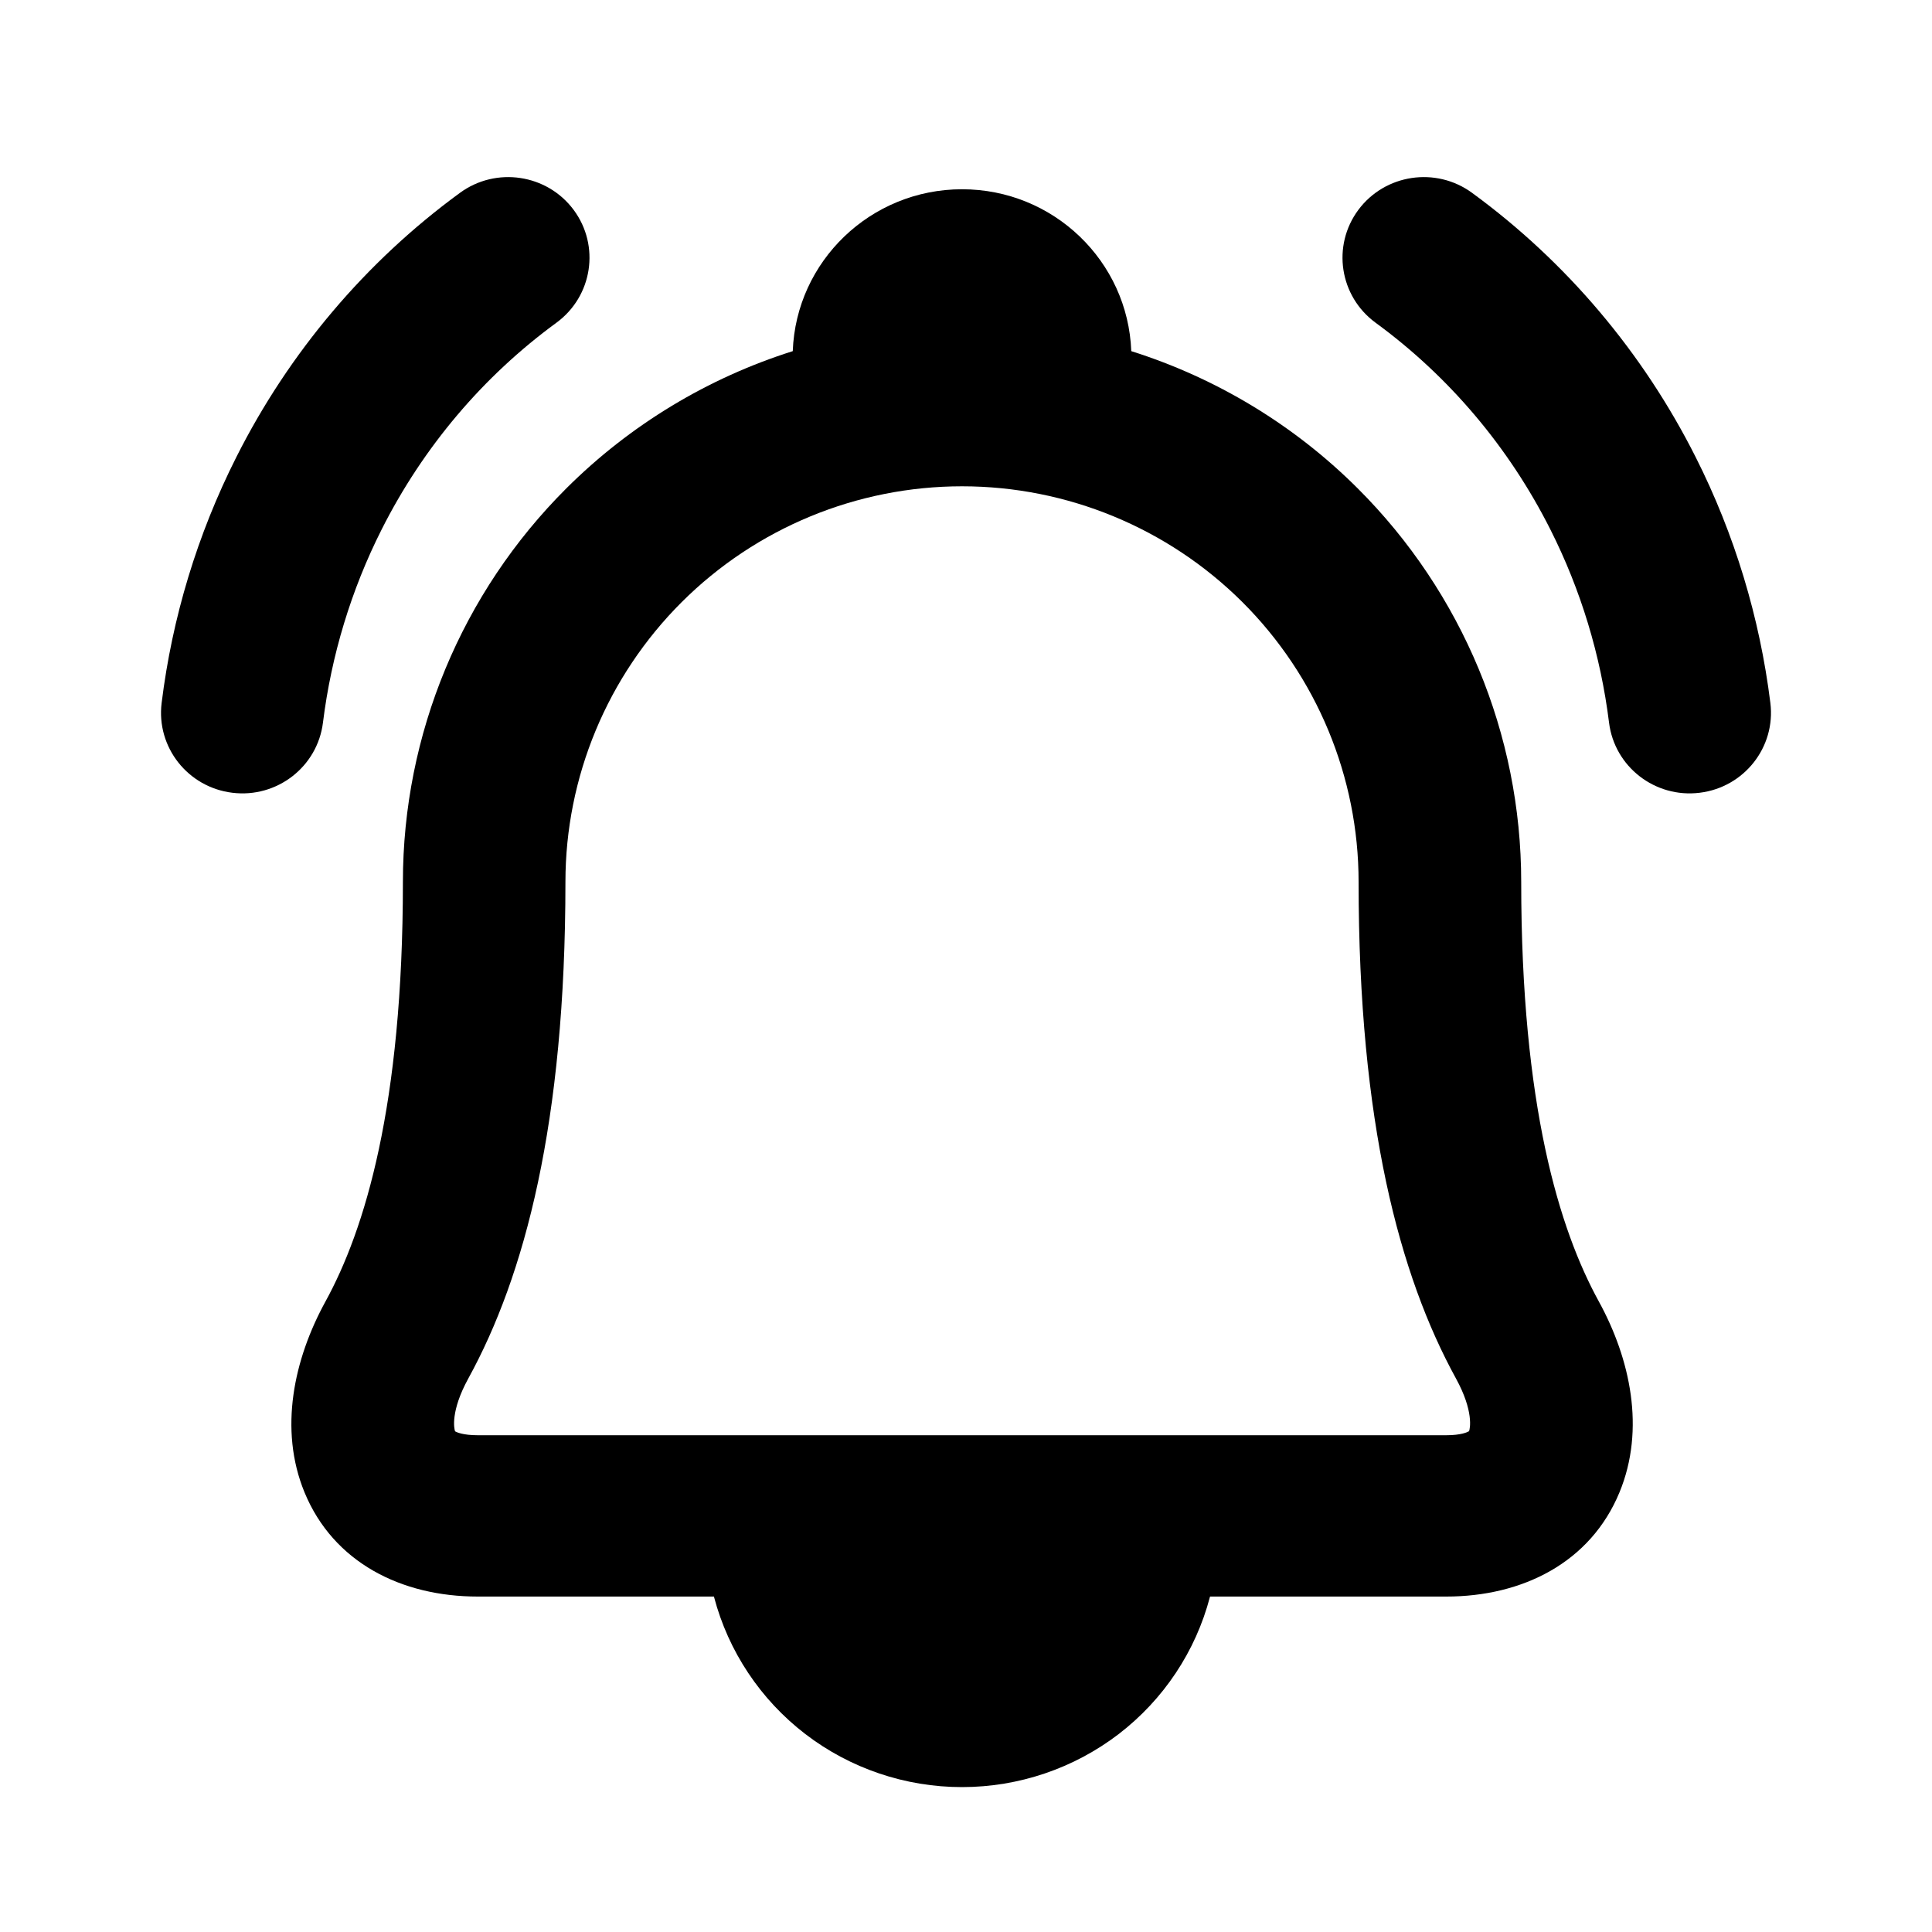
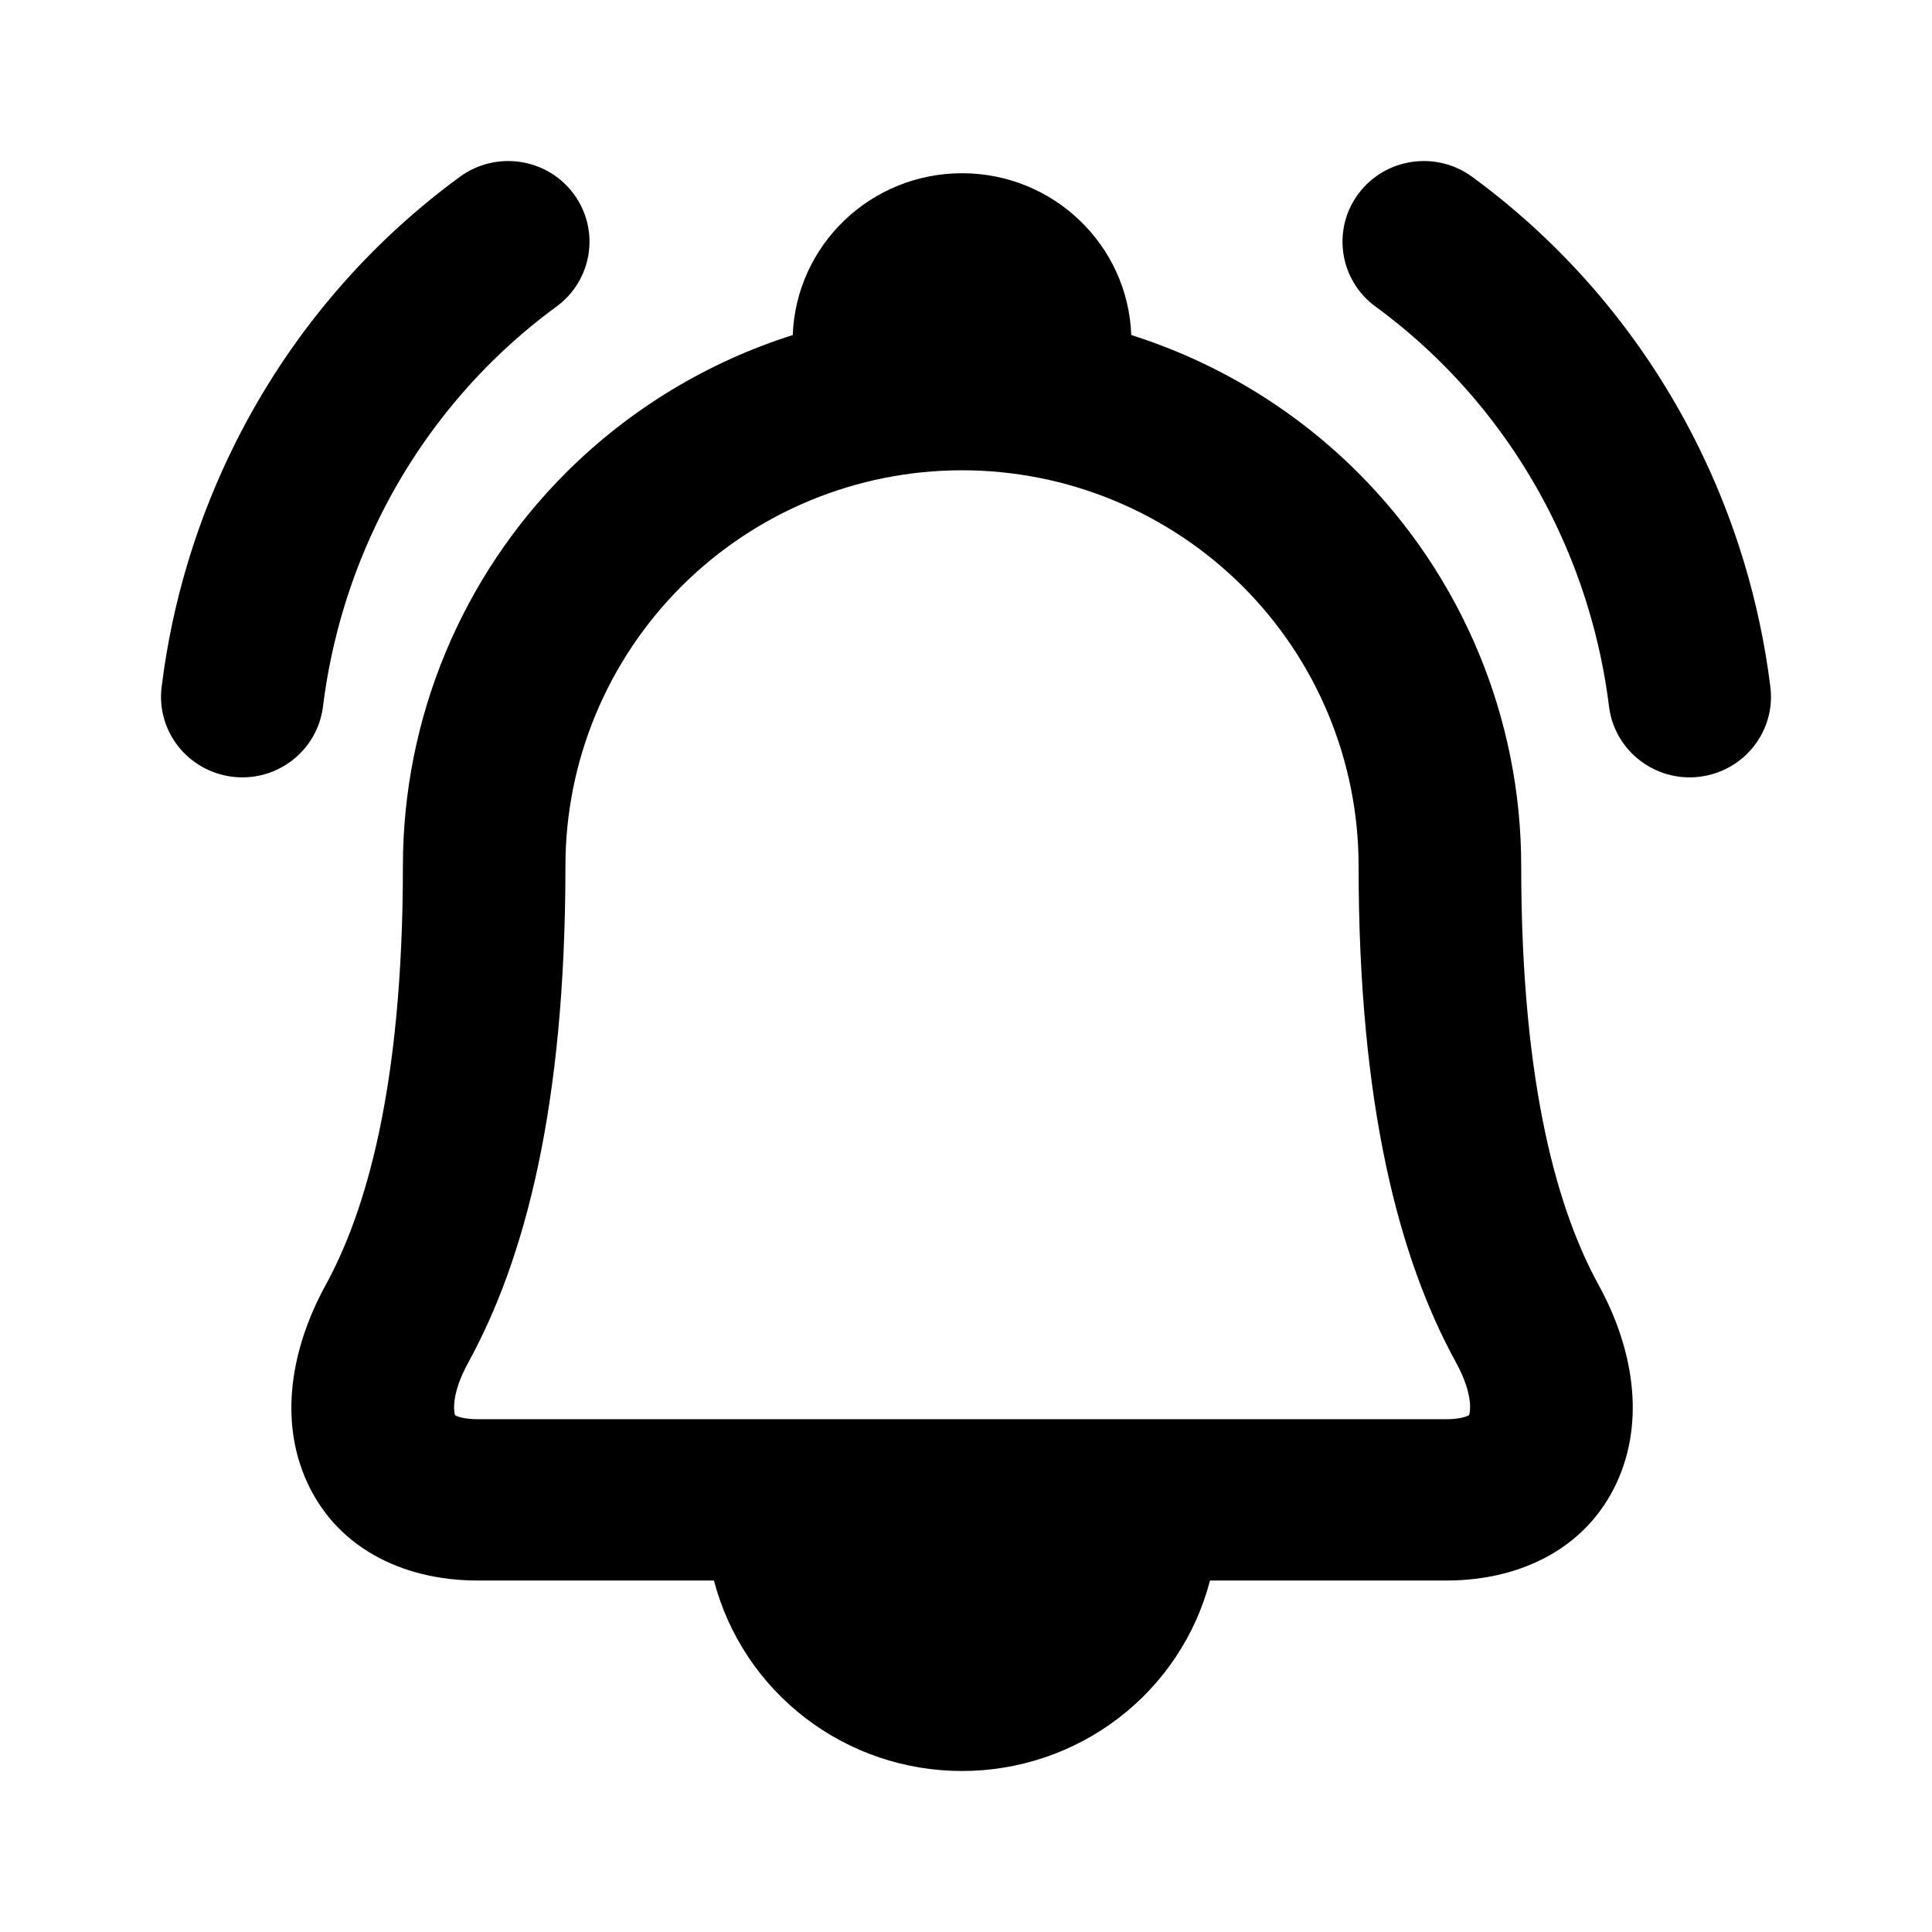
<svg xmlns="http://www.w3.org/2000/svg" viewBox="0 0 24 24" data-title="AlarmOnOutline" fill="currentColor" stroke="none">
-   <path d="M7.126 2.607C7.457 3.053 7.361 3.68 6.912 4.009C6.001 4.675 5.256 5.555 4.741 6.577C4.362 7.328 4.116 8.141 4.012 8.976C3.944 9.526 3.44 9.916 2.887 9.848C2.333 9.781 1.939 9.28 2.008 8.731C2.139 7.671 2.452 6.638 2.935 5.68C3.59 4.379 4.542 3.252 5.713 2.396C6.162 2.067 6.795 2.162 7.126 2.607Z" />
-   <path fill-rule="evenodd" clip-rule="evenodd" d="M14.053 4.362C15.104 4.694 16.071 5.274 16.864 6.065C18.166 7.363 18.897 9.122 18.897 10.956C18.897 13.738 19.371 15.273 19.86 16.165C20.252 16.879 20.442 17.753 20.118 18.538C19.758 19.411 18.913 19.833 17.966 19.833H15.032L15.03 19.838C14.853 20.514 14.454 21.113 13.897 21.541C13.339 21.968 12.655 22.2 11.95 22.2C11.246 22.2 10.561 21.968 10.004 21.541C9.447 21.113 9.048 20.514 8.87 19.838L8.869 19.833H5.935C4.989 19.833 4.143 19.412 3.783 18.539C3.46 17.754 3.652 16.881 4.043 16.168C4.531 15.277 5.005 13.742 5.005 10.956C5.005 9.122 5.735 7.363 7.037 6.065C7.831 5.274 8.797 4.694 9.848 4.362C9.889 3.245 10.815 2.351 11.951 2.351C13.087 2.351 14.012 3.245 14.053 4.362ZM11.951 6.041C13.256 6.041 14.508 6.558 15.433 7.479C16.357 8.401 16.877 9.651 16.877 10.956C16.877 13.951 17.386 15.846 18.086 17.123C18.31 17.531 18.261 17.75 18.249 17.779L18.245 17.781C18.228 17.791 18.15 17.829 17.966 17.829H5.935C5.75 17.829 5.672 17.791 5.656 17.782L5.653 17.78C5.641 17.75 5.594 17.532 5.817 17.125C6.517 15.85 7.024 13.954 7.024 10.956C7.024 9.651 7.545 8.401 8.469 7.479C9.393 6.558 10.646 6.041 11.951 6.041Z" />
-   <path d="M18.287 2.396C17.838 2.067 17.205 2.162 16.874 2.607C16.543 3.053 16.639 3.68 17.088 4.009C17.999 4.675 18.744 5.555 19.259 6.577C19.638 7.328 19.884 8.141 19.988 8.976C20.056 9.526 20.56 9.916 21.113 9.848C21.667 9.781 22.061 9.28 21.992 8.731C21.86 7.671 21.548 6.638 21.065 5.68C20.41 4.379 19.458 3.252 18.287 2.396Z" />
+   <path d="M7.126 2.408C7.457 2.853 7.361 3.481 6.912 3.809C6.001 4.476 5.256 5.355 4.741 6.377C4.362 7.129 4.116 7.941 4.012 8.777C3.944 9.326 3.44 9.717 2.887 9.649C2.333 9.581 1.939 9.081 2.008 8.532C2.139 7.471 2.452 6.439 2.935 5.481C3.59 4.179 4.542 3.053 5.713 2.196C6.162 1.868 6.795 1.962 7.126 2.408Z" />
+   <path fill-rule="evenodd" clip-rule="evenodd" d="M14.053 4.162C15.104 4.495 16.071 5.075 16.864 5.866C18.166 7.164 18.897 8.923 18.897 10.757C18.897 13.538 19.371 15.074 19.86 15.965C20.252 16.679 20.442 17.554 20.118 18.339C19.758 19.211 18.913 19.634 17.966 19.634H15.032L15.03 19.638C14.853 20.315 14.454 20.914 13.897 21.341C13.339 21.769 12.655 22 11.95 22C11.246 22 10.561 21.769 10.004 21.341C9.447 20.914 9.048 20.315 8.87 19.638L8.869 19.634H5.935C4.989 19.634 4.143 19.213 3.783 18.339C3.46 17.555 3.652 16.681 4.043 15.968C4.531 15.078 5.005 13.542 5.005 10.757C5.005 8.923 5.735 7.164 7.037 5.866C7.831 5.075 8.797 4.495 9.848 4.162C9.889 3.045 10.815 2.152 11.951 2.152C13.087 2.152 14.012 3.045 14.053 4.162ZM11.951 5.842C13.256 5.842 14.508 6.359 15.433 7.28C16.357 8.201 16.877 9.452 16.877 10.757C16.877 13.751 17.386 15.647 18.086 16.923C18.31 17.332 18.261 17.551 18.249 17.579L18.245 17.582C18.228 17.591 18.15 17.63 17.966 17.63H5.935C5.75 17.63 5.672 17.591 5.656 17.582L5.653 17.581C5.641 17.551 5.594 17.332 5.817 16.926C6.517 15.65 7.024 13.754 7.024 10.757C7.024 9.452 7.545 8.201 8.469 7.28C9.393 6.359 10.646 5.842 11.951 5.842Z" />
+   <path d="M18.287 2.196C17.838 1.868 17.205 1.962 16.874 2.408C16.543 2.853 16.639 3.481 17.088 3.809C17.999 4.476 18.744 5.355 19.259 6.377C19.638 7.129 19.884 7.941 19.988 8.777C20.056 9.326 20.56 9.717 21.113 9.649C21.667 9.581 22.061 9.081 21.992 8.532C21.86 7.471 21.548 6.439 21.065 5.481C20.41 4.179 19.458 3.053 18.287 2.196Z" />
</svg>
